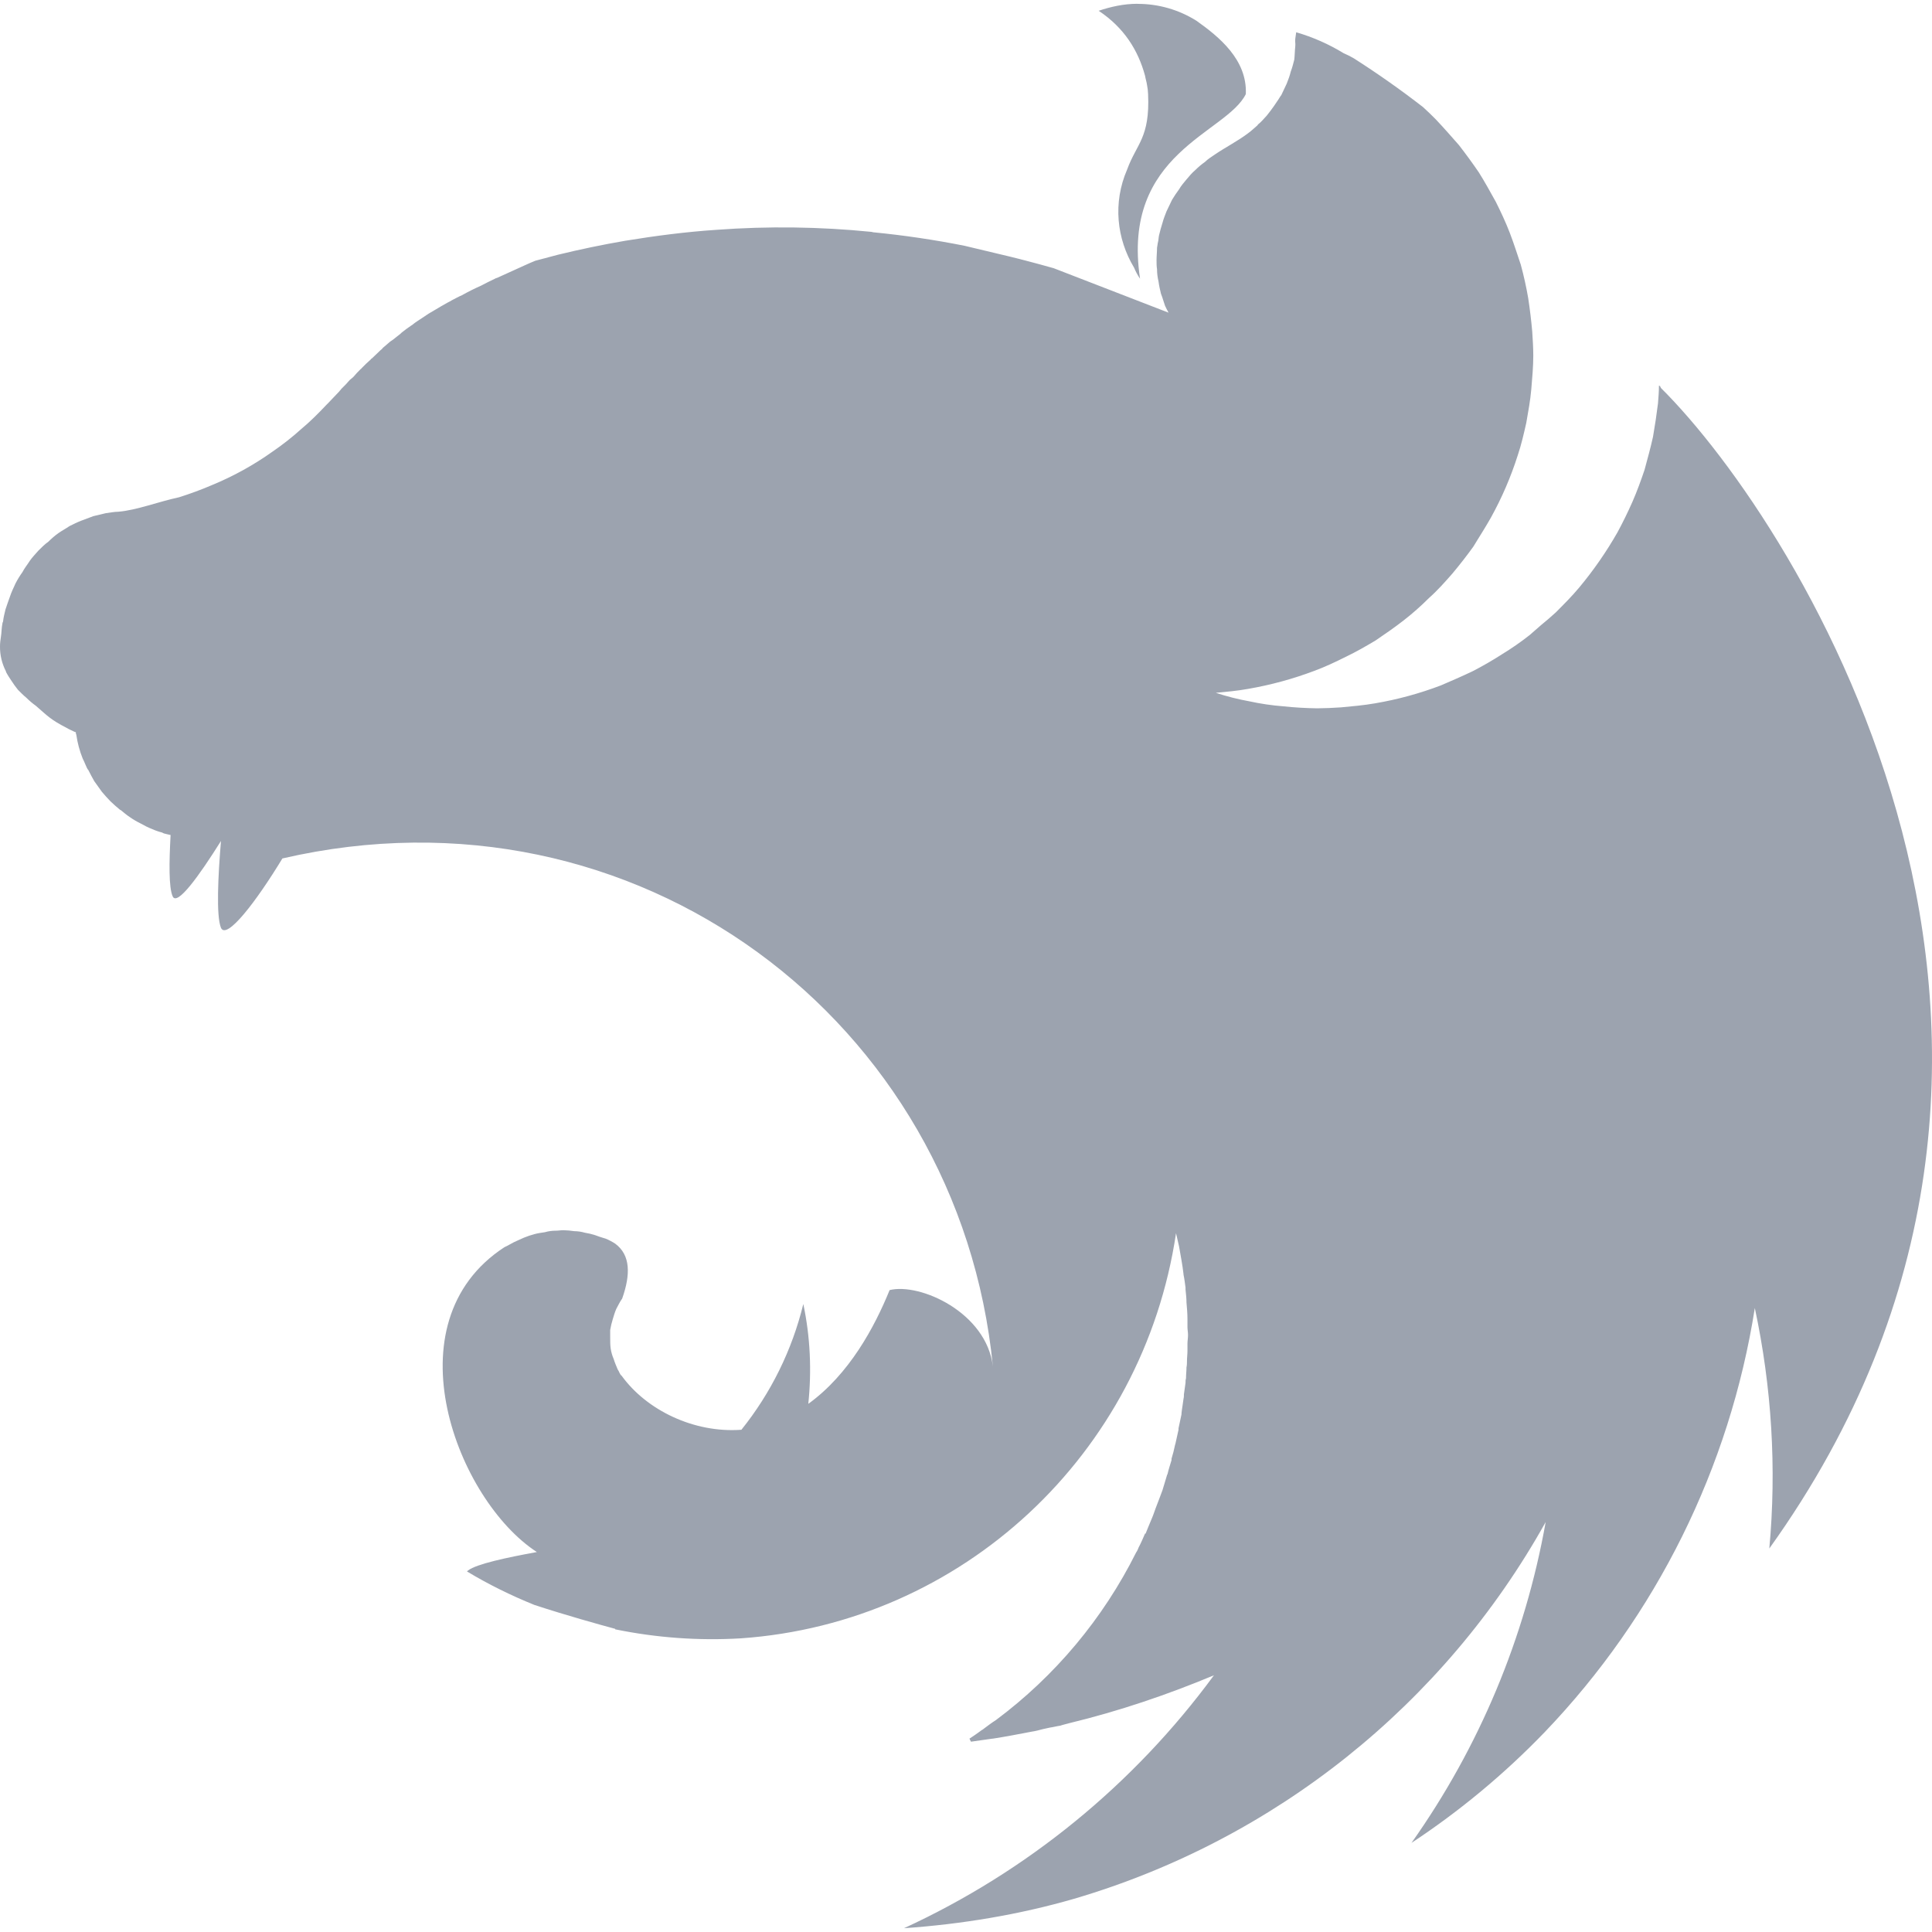
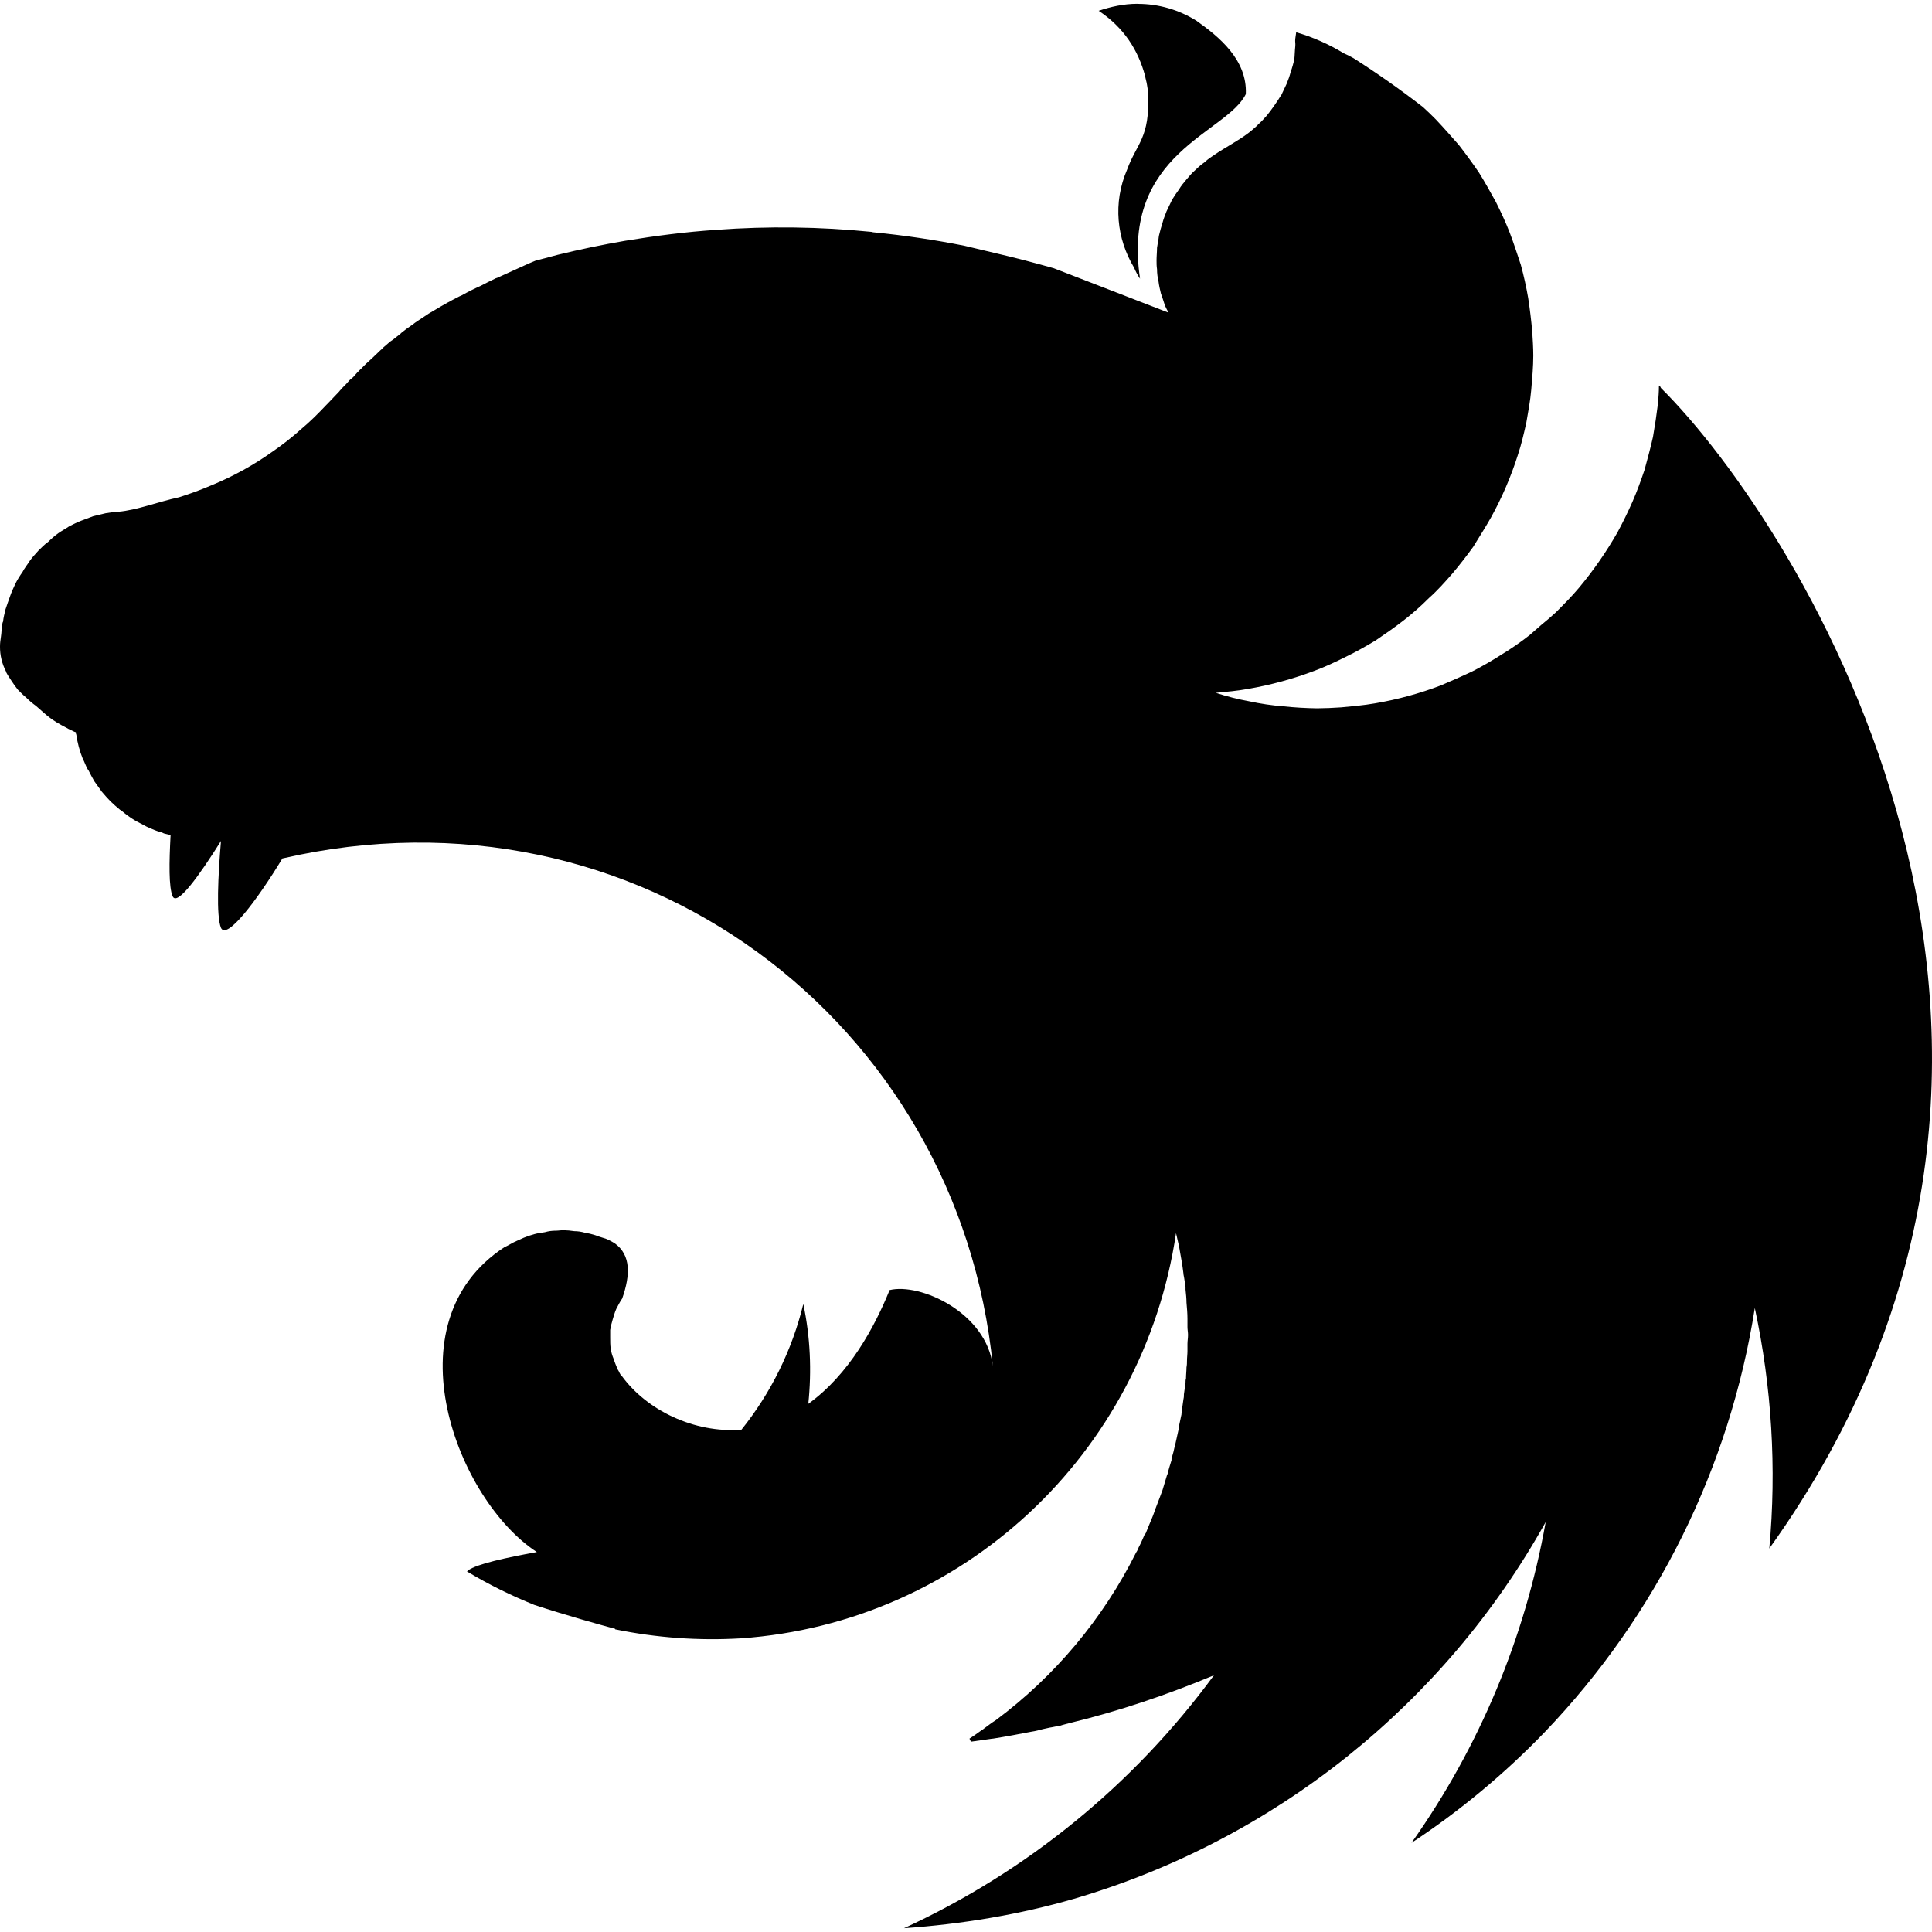
- <svg xmlns="http://www.w3.org/2000/svg" fill="#9ca3af" role="img" viewBox="0 0 24 24">
+ <svg xmlns="http://www.w3.org/2000/svg" fill="currentColor" role="img" viewBox="0 0 24 24">
  <path d="M14.131.047c-.173 0-.334.037-.483.087.316.21.49.49.576.806.007.043.019.074.025.117a.681.681 0 0 1 .013.112c.024.545-.143.614-.26.936-.18.415-.13.861.086 1.22a.74.74 0 0 0 .074.137c-.235-1.568 1.073-1.803 1.314-2.293.019-.428-.334-.713-.613-.911a1.37 1.37 0 0 0-.732-.21zM16.102.4c-.024.143-.006.106-.012.18-.006.05-.006.112-.012.161-.013.05-.025.1-.044.149-.012.05-.03.1-.05.149l-.067.142c-.02.025-.031.05-.05.075l-.037.055a2.152 2.152 0 0 1-.093.124c-.037.038-.068.081-.112.112v.006c-.037.031-.074.068-.118.1-.13.099-.278.173-.415.266-.043.03-.087.056-.124.093a.906.906 0 0 0-.118.099c-.043.037-.074.074-.111.118-.031.037-.068.08-.093.124a1.582 1.582 0 0 0-.087.13c-.025.05-.043.093-.068.142-.019.05-.037.093-.05.143a2.007 2.007 0 0 0-.043.155c-.006.025-.006.056-.012.08-.007.025-.007.05-.013.075 0 .05-.006.105-.006.155 0 .037 0 .074.006.111 0 .05.006.1.019.155.006.05.018.1.03.15.02.049.032.098.05.148.013.03.031.062.044.087l-1.426-.552c-.241-.068-.477-.13-.719-.186l-.39-.093c-.372-.074-.75-.13-1.128-.167-.013 0-.019-.006-.031-.006A11.082 11.082 0 0 0 8.9 2.855c-.378.025-.756.074-1.134.136a12.45 12.45 0 0 0-.837.174l-.279.074c-.092.037-.18.08-.266.118l-.205.093c-.012.006-.024.006-.03.012-.063.031-.118.056-.174.087a2.738 2.738 0 0 0-.236.118c-.043.018-.086.043-.124.062a.559.559 0 0 1-.055.03c-.056.032-.112.063-.162.094a1.56 1.56 0 0 0-.148.093c-.044.03-.087.055-.124.086-.006.007-.013.007-.019.013-.037.025-.08.056-.118.087l-.012.012-.093.074c-.012.007-.025.019-.037.025-.031.025-.062.056-.093.08-.006.013-.019.02-.025.025-.037.038-.074.069-.111.106-.007 0-.007.006-.013.012a1.742 1.742 0 0 0-.111.106c-.007.006-.007.012-.013.012a1.454 1.454 0 0 0-.093.1c-.012.012-.03.024-.043.036a1.374 1.374 0 0 1-.106.112c-.006.012-.018.019-.024.03-.05.05-.093.1-.143.15l-.018.018c-.1.106-.205.211-.317.304-.111.1-.229.192-.347.273a3.777 3.777 0 0 1-.762.421c-.13.056-.267.106-.403.149-.26.056-.527.161-.756.18-.05 0-.105.012-.155.018l-.155.037-.149.056c-.05.019-.099.044-.148.068-.044.031-.093.056-.137.087a1.011 1.011 0 0 0-.124.106c-.043.03-.087.074-.124.111-.037.043-.074.08-.105.124-.031.05-.068.093-.093.143a1.092 1.092 0 0 0-.087.142c-.025.056-.05.106-.068.161-.019.05-.037.106-.056.161-.012.05-.025.1-.03.15 0 .005-.007.012-.007.018-.012.056-.012.13-.019.167C.006 7.95 0 7.986 0 8.03a.657.657 0 0 0 .074.31v.006c.019.037.044.075.069.112.024.037.05.074.08.111.031.031.068.069.106.1a.906.906 0 0 0 .117.099c.149.13.186.173.378.272.031.019.062.031.1.05.006 0 .012.006.018.006 0 .013 0 .019.006.031a1.272 1.272 0 0 0 .08.298c.02.037.032.074.05.111.007.013.013.025.02.031.024.05.049.093.073.137l.093.13c.031.037.069.08.106.118.037.037.074.068.118.105 0 0 .006.006.012.006.037.031.074.062.112.087a.986.986 0 0 0 .136.08c.043.025.093.05.142.069a.73.73 0 0 0 .124.043c.007.006.013.006.025.012.025.007.056.013.08.019-.018.335-.024.65.026.762.055.124.328-.254.6-.688-.036.428-.061.93 0 1.079.069.155.44-.329.763-.862 4.395-1.016 8.405 2.02 8.826 6.31-.08-.67-.905-1.041-1.283-.948-.186.458-.502 1.047-1.01 1.413.043-.41.025-.83-.062-1.24a4.009 4.009 0 0 1-.769 1.562c-.588.043-1.177-.242-1.487-.67-.025-.018-.031-.055-.05-.08-.018-.043-.037-.087-.05-.13a.515.515 0 0 1-.037-.13c-.006-.044-.006-.087-.006-.137v-.093a.992.992 0 0 1 .031-.13c.013-.043.025-.086.044-.13.024-.043.043-.087.074-.13.105-.298.105-.54-.087-.682a.706.706 0 0 0-.118-.062c-.024-.006-.055-.018-.08-.025l-.05-.018a.847.847 0 0 0-.13-.031.472.472 0 0 0-.13-.019 1.01 1.01 0 0 0-.136-.012c-.031 0-.062.006-.093.006a.484.484 0 0 0-.137.019c-.043.006-.086.012-.13.024a1.068 1.068 0 0 0-.13.044c-.043.018-.08.037-.124.056-.037.018-.074.043-.118.062-1.444.942-.582 3.148.403 3.787-.372.068-.75.148-.855.229l-.013.012c.267.161.546.298.837.416.397.13.818.247 1.004.297v.006a5.996 5.996 0 0 0 1.562.112c2.746-.192 4.996-2.281 5.405-5.033l.037.161c.019.112.043.23.056.347v.006c.012.056.018.112.025.162v.024c.006.056.012.112.012.162.006.068.012.136.012.204v.1c0 .03.007.067.007.098 0 .038-.007.075-.007.112v.087c0 .043-.006.08-.006.124 0 .025 0 .05-.006.08 0 .044-.006.087-.006.137-.006.018-.006.037-.006.055l-.02.143c0 .019 0 .037-.005.056-.007.062-.019.118-.025.18v.012l-.037.174v.018l-.037.167c0 .007-.007.02-.007.025a1.663 1.663 0 0 1-.043.168v.018c-.019.062-.037.118-.05.174-.006.006-.006.012-.006.012l-.056.186c-.024.062-.043.118-.068.18-.025.062-.043.124-.068.18-.025.062-.05.117-.074.18h-.007c-.024.055-.05.117-.08.173a.302.302 0 0 1-.019.043c-.006.006-.006.013-.012.019a5.867 5.867 0 0 1-1.742 2.082c-.05.031-.099.069-.149.106-.012.012-.03.018-.043.03a2.603 2.603 0 0 1-.136.094l.018.037h.007l.26-.037h.006c.161-.025.322-.056.483-.087.044-.006.093-.019.137-.031l.087-.019c.043-.006.086-.018.13-.024.037-.013.074-.02.111-.031.62-.15 1.221-.354 1.798-.595a9.926 9.926 0 0 1-3.85 3.142c.714-.05 1.426-.167 2.114-.366a9.903 9.903 0 0 0 5.857-4.68 9.893 9.893 0 0 1-1.667 3.986 9.758 9.758 0 0 0 1.655-1.376 9.824 9.824 0 0 0 2.61-5.268c.21.98.272 1.99.18 2.987 4.474-6.241.371-12.712-1.346-14.416-.006-.013-.012-.019-.012-.031-.006.006-.006.006-.006.012 0-.006 0-.006-.007-.012 0 .074-.006.148-.012.223a8.34 8.34 0 0 1-.062.415c-.03.136-.068.273-.105.41-.044.13-.093.266-.15.396a5.322 5.322 0 0 1-.185.378 4.735 4.735 0 0 1-.477.688c-.093.111-.192.21-.292.31a3.994 3.994 0 0 1-.18.155l-.142.124a3.459 3.459 0 0 1-.347.241 4.295 4.295 0 0 1-.366.211c-.13.062-.26.118-.39.174a4.364 4.364 0 0 1-.818.223c-.143.025-.285.037-.422.05a4.914 4.914 0 0 1-.297.012 4.66 4.66 0 0 1-.422-.025 3.137 3.137 0 0 1-.421-.062 3.136 3.136 0 0 1-.415-.105h-.007c.137-.013.273-.025.41-.05a4.493 4.493 0 0 0 .818-.223c.136-.05.266-.112.39-.174.13-.062.248-.13.372-.204.118-.08.235-.161.347-.248.112-.087.217-.18.316-.279.105-.093.198-.198.291-.304.093-.111.18-.223.26-.334.013-.019.026-.044.038-.062.062-.1.124-.199.18-.298a4.272 4.272 0 0 0 .334-.775c.044-.13.075-.266.106-.403.025-.142.05-.278.062-.415.012-.142.025-.285.025-.421 0-.1-.007-.199-.013-.298a6.726 6.726 0 0 0-.05-.415 4.493 4.493 0 0 0-.092-.415c-.044-.13-.087-.267-.137-.397-.05-.13-.111-.26-.173-.384-.069-.124-.137-.248-.211-.366a6.843 6.843 0 0 0-.248-.34c-.093-.106-.186-.212-.285-.317a3.878 3.878 0 0 0-.161-.155c-.28-.217-.57-.421-.862-.607a1.154 1.154 0 0 0-.124-.062 2.415 2.415 0 0 0-.589-.26Z" />
</svg>
